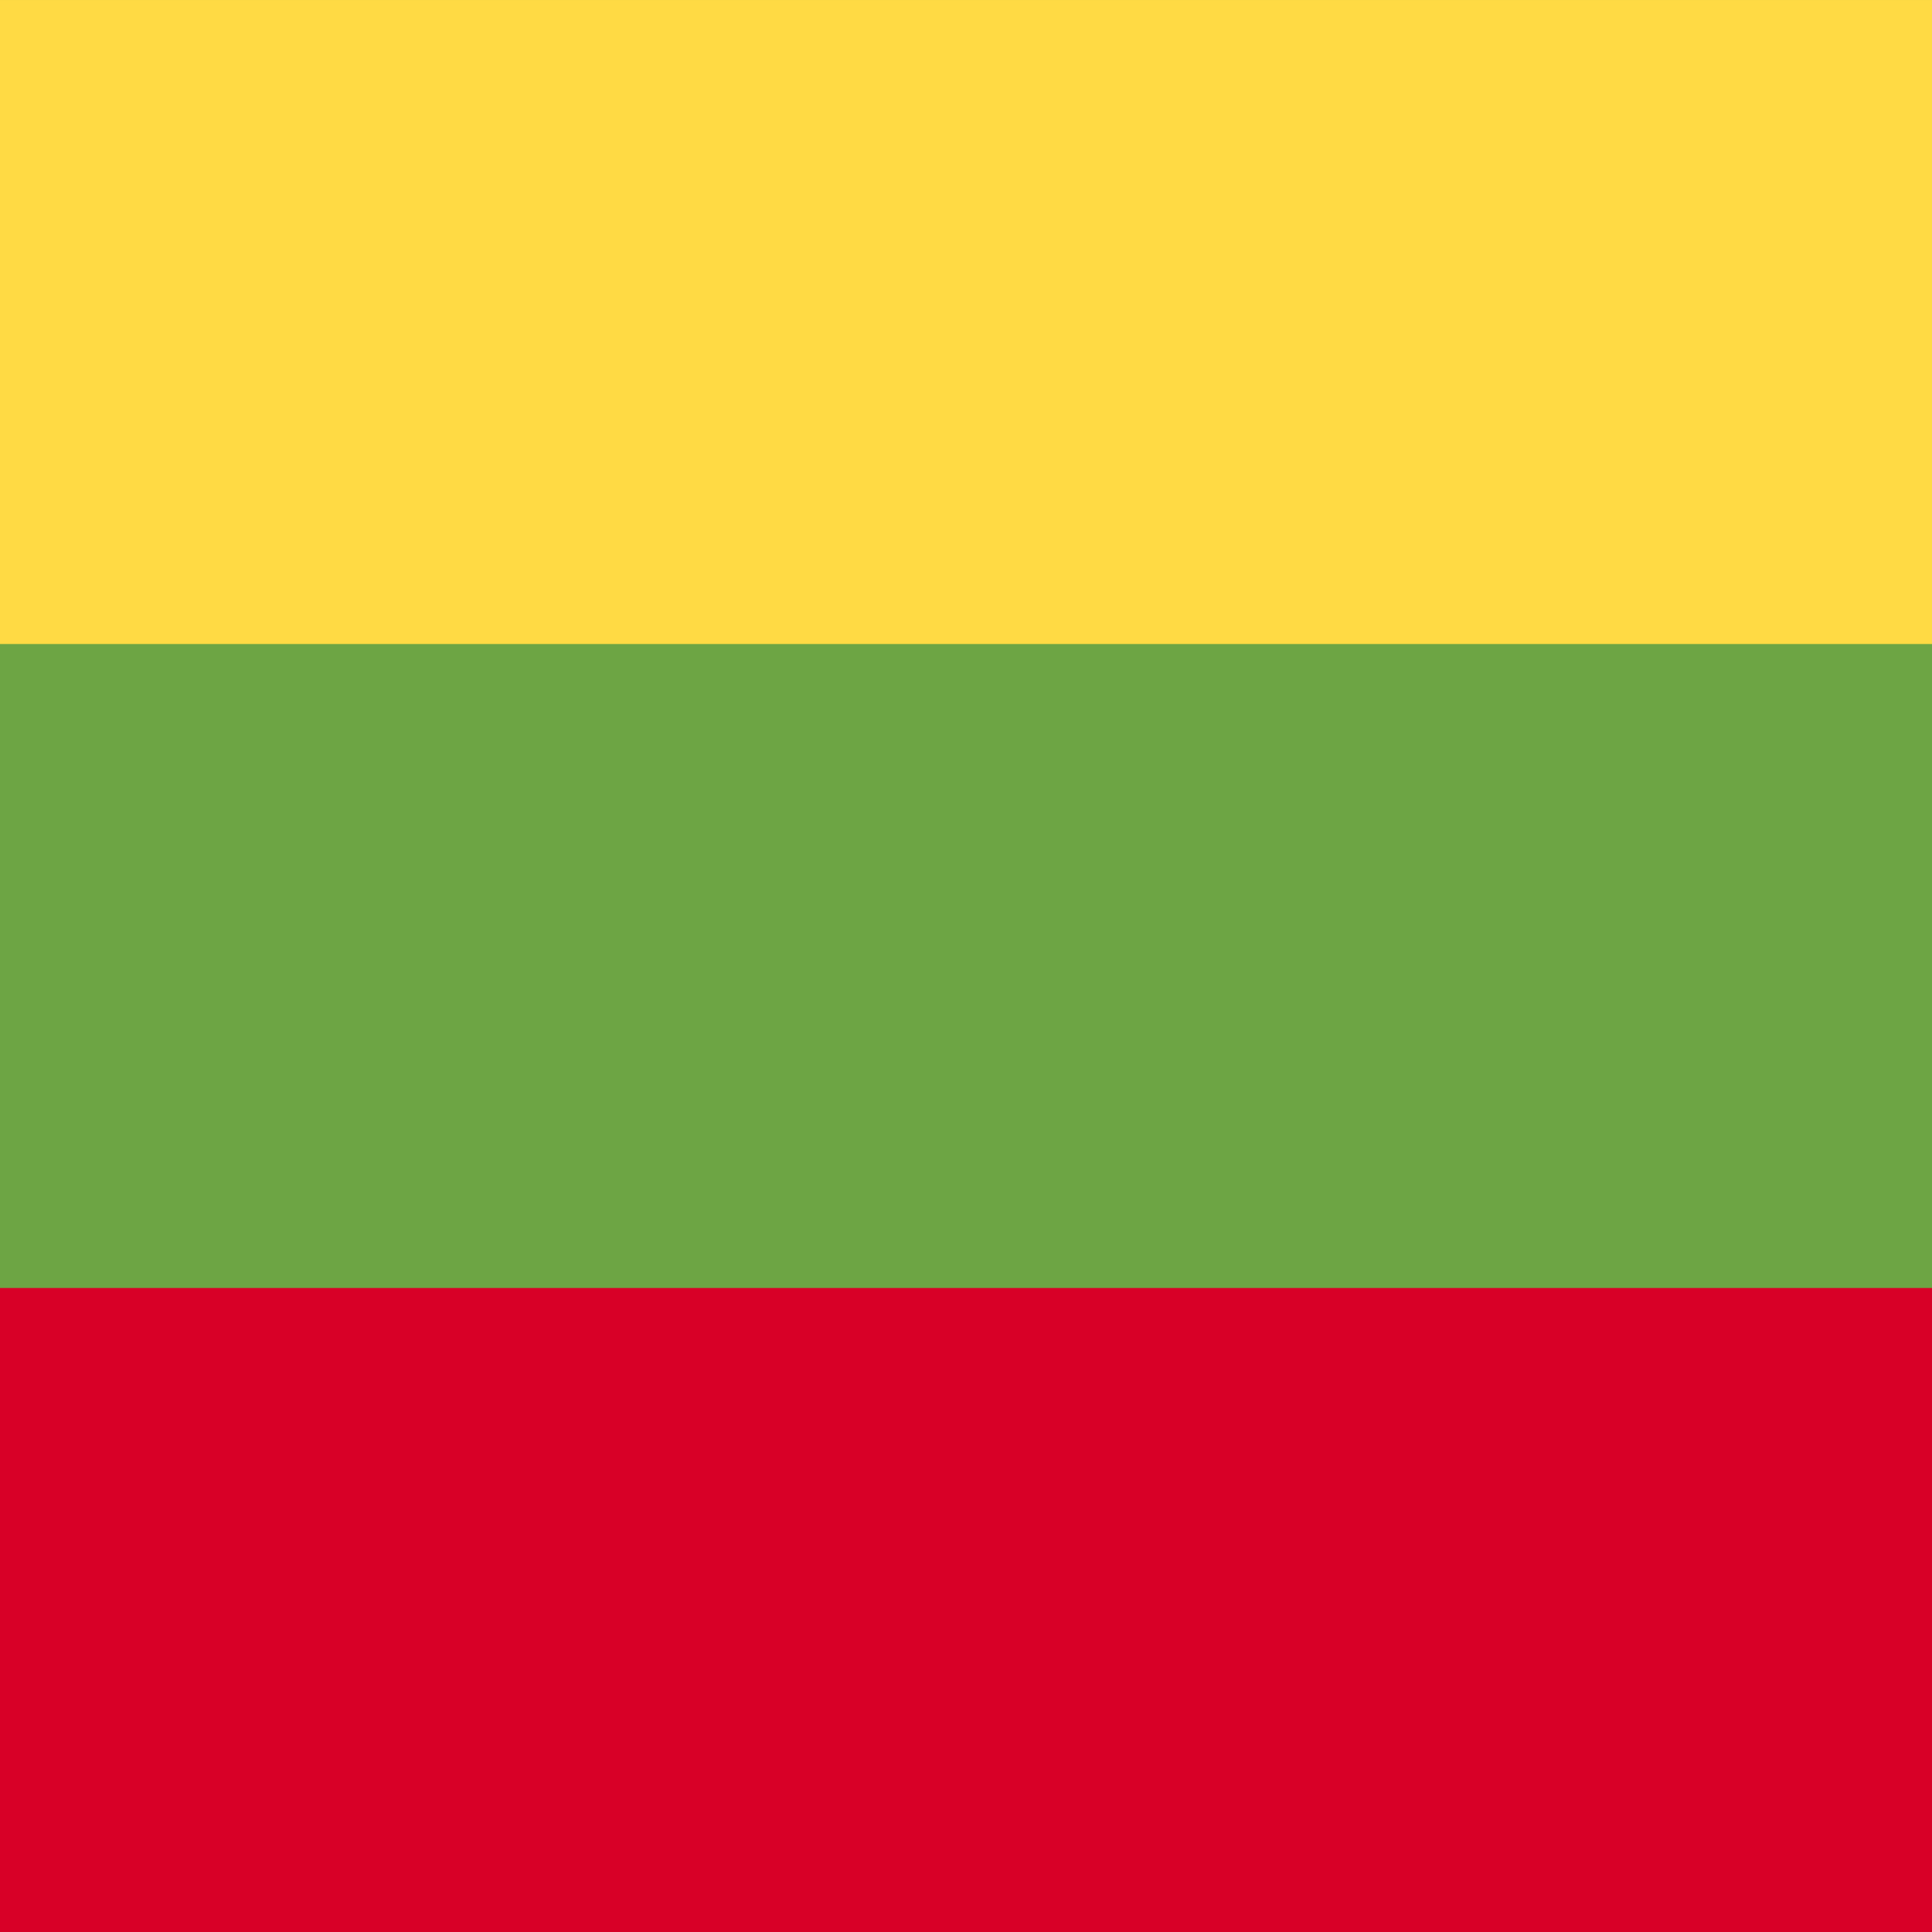
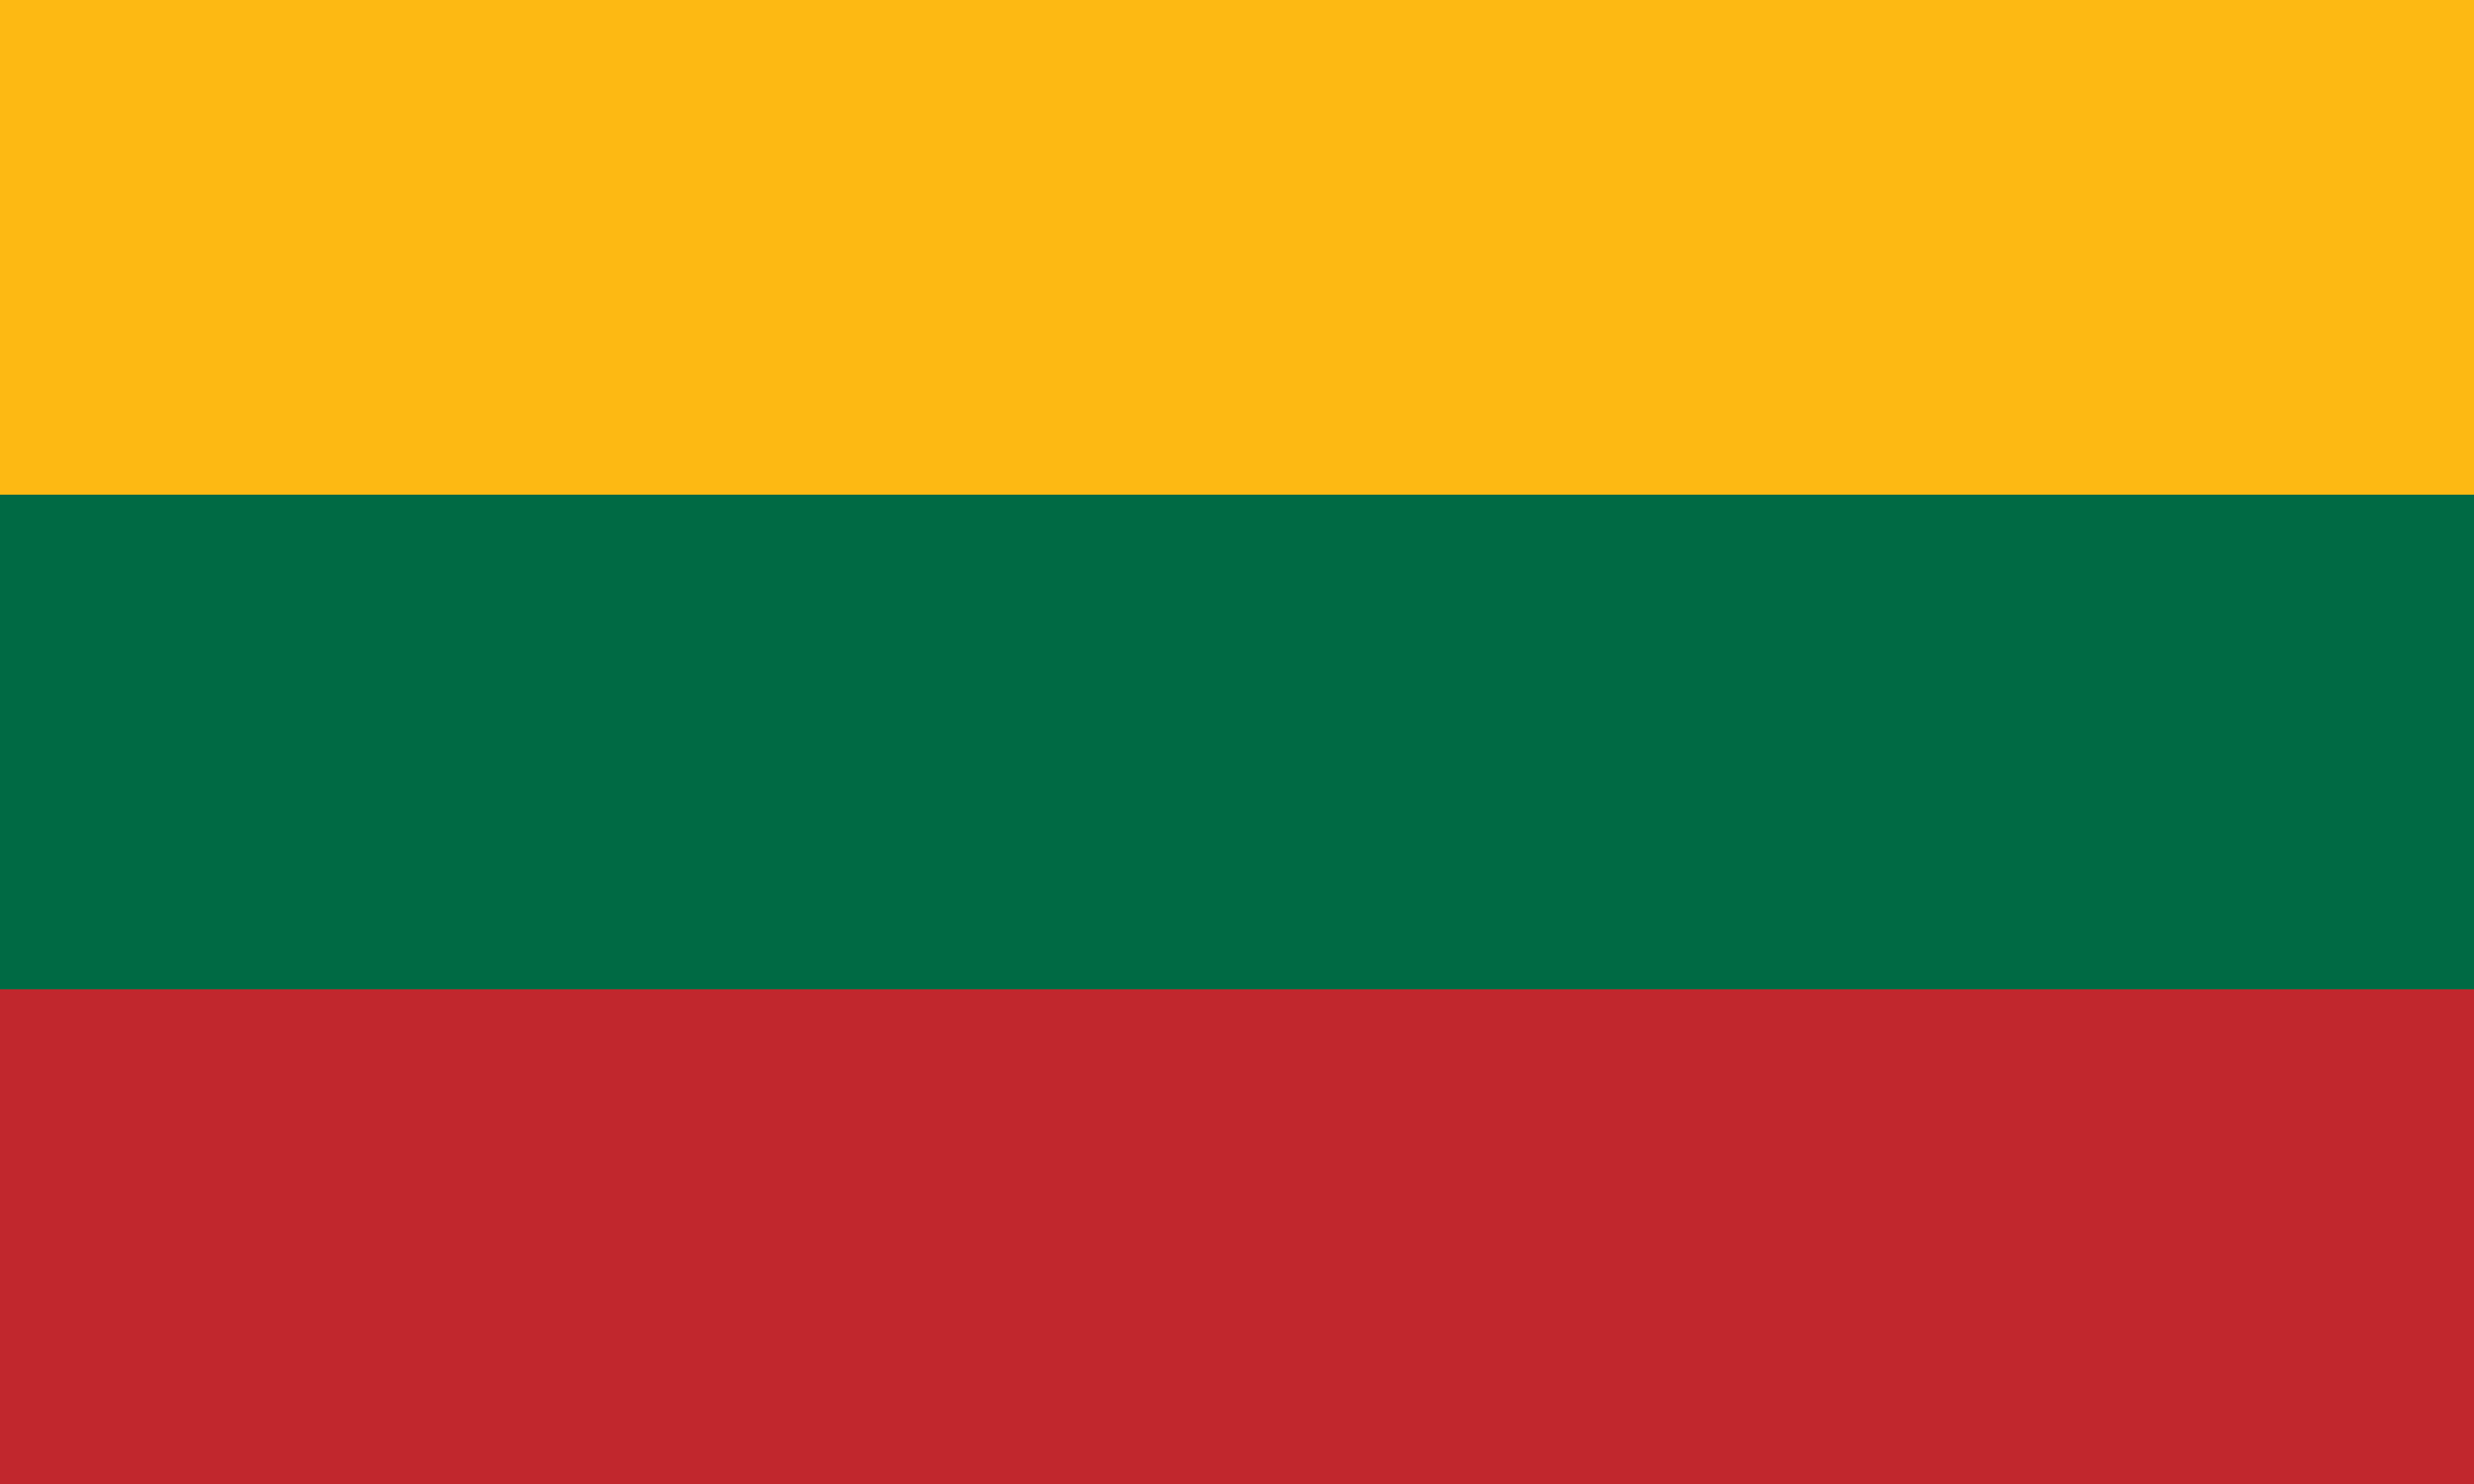
- <svg xmlns="http://www.w3.org/2000/svg" viewBox="85.333 85.333 341.333 341.333">
-   <path fill="#6DA544" d="M0 85.337h512v341.326H0z" />
-   <path fill="#FFDA44" d="M0 85.337h512v113.775H0z" />
-   <path fill="#D80027" d="M0 312.888h512v113.775H0z" />
+ <svg xmlns="http://www.w3.org/2000/svg" width="500" height="300" viewBox="0 0 5 3">
+   <path fill="#c1272d" d="M0 0h5v3H0z" />
+   <path fill="#006a44" d="M0 0h5v2H0z" />
+   <path fill="#fdb913" d="M0 0h5v1H0z" />
</svg>
